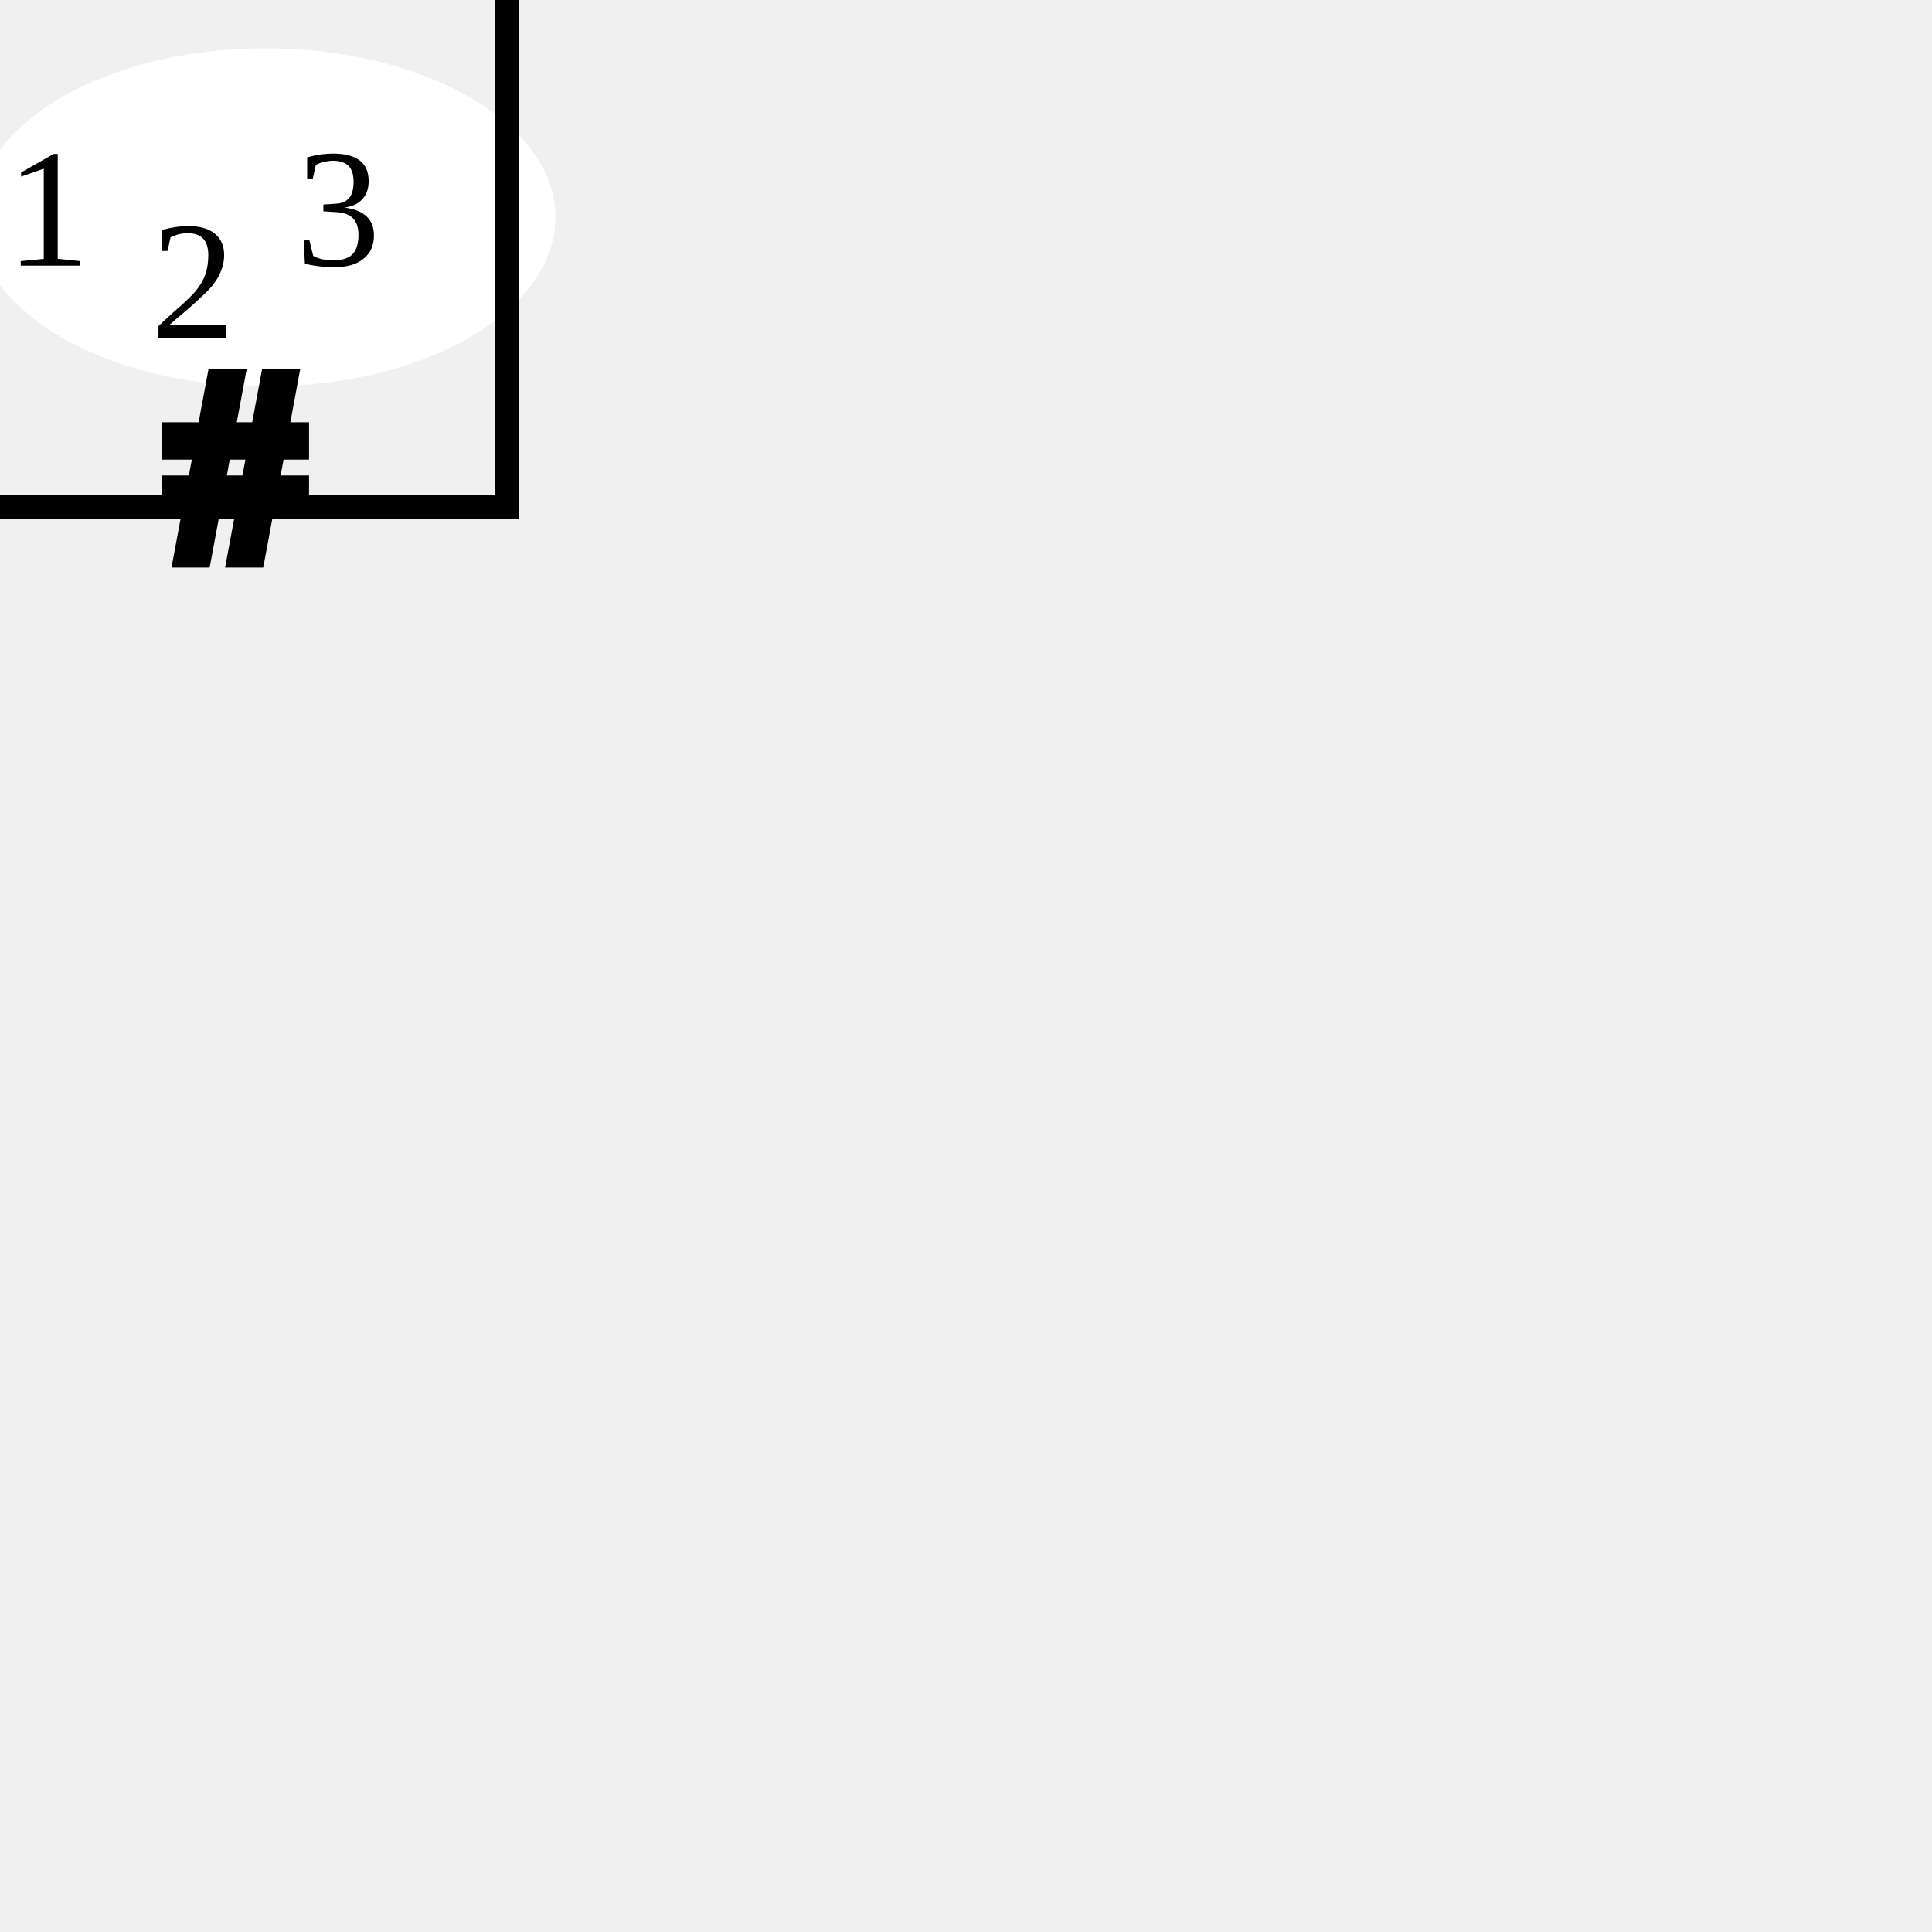
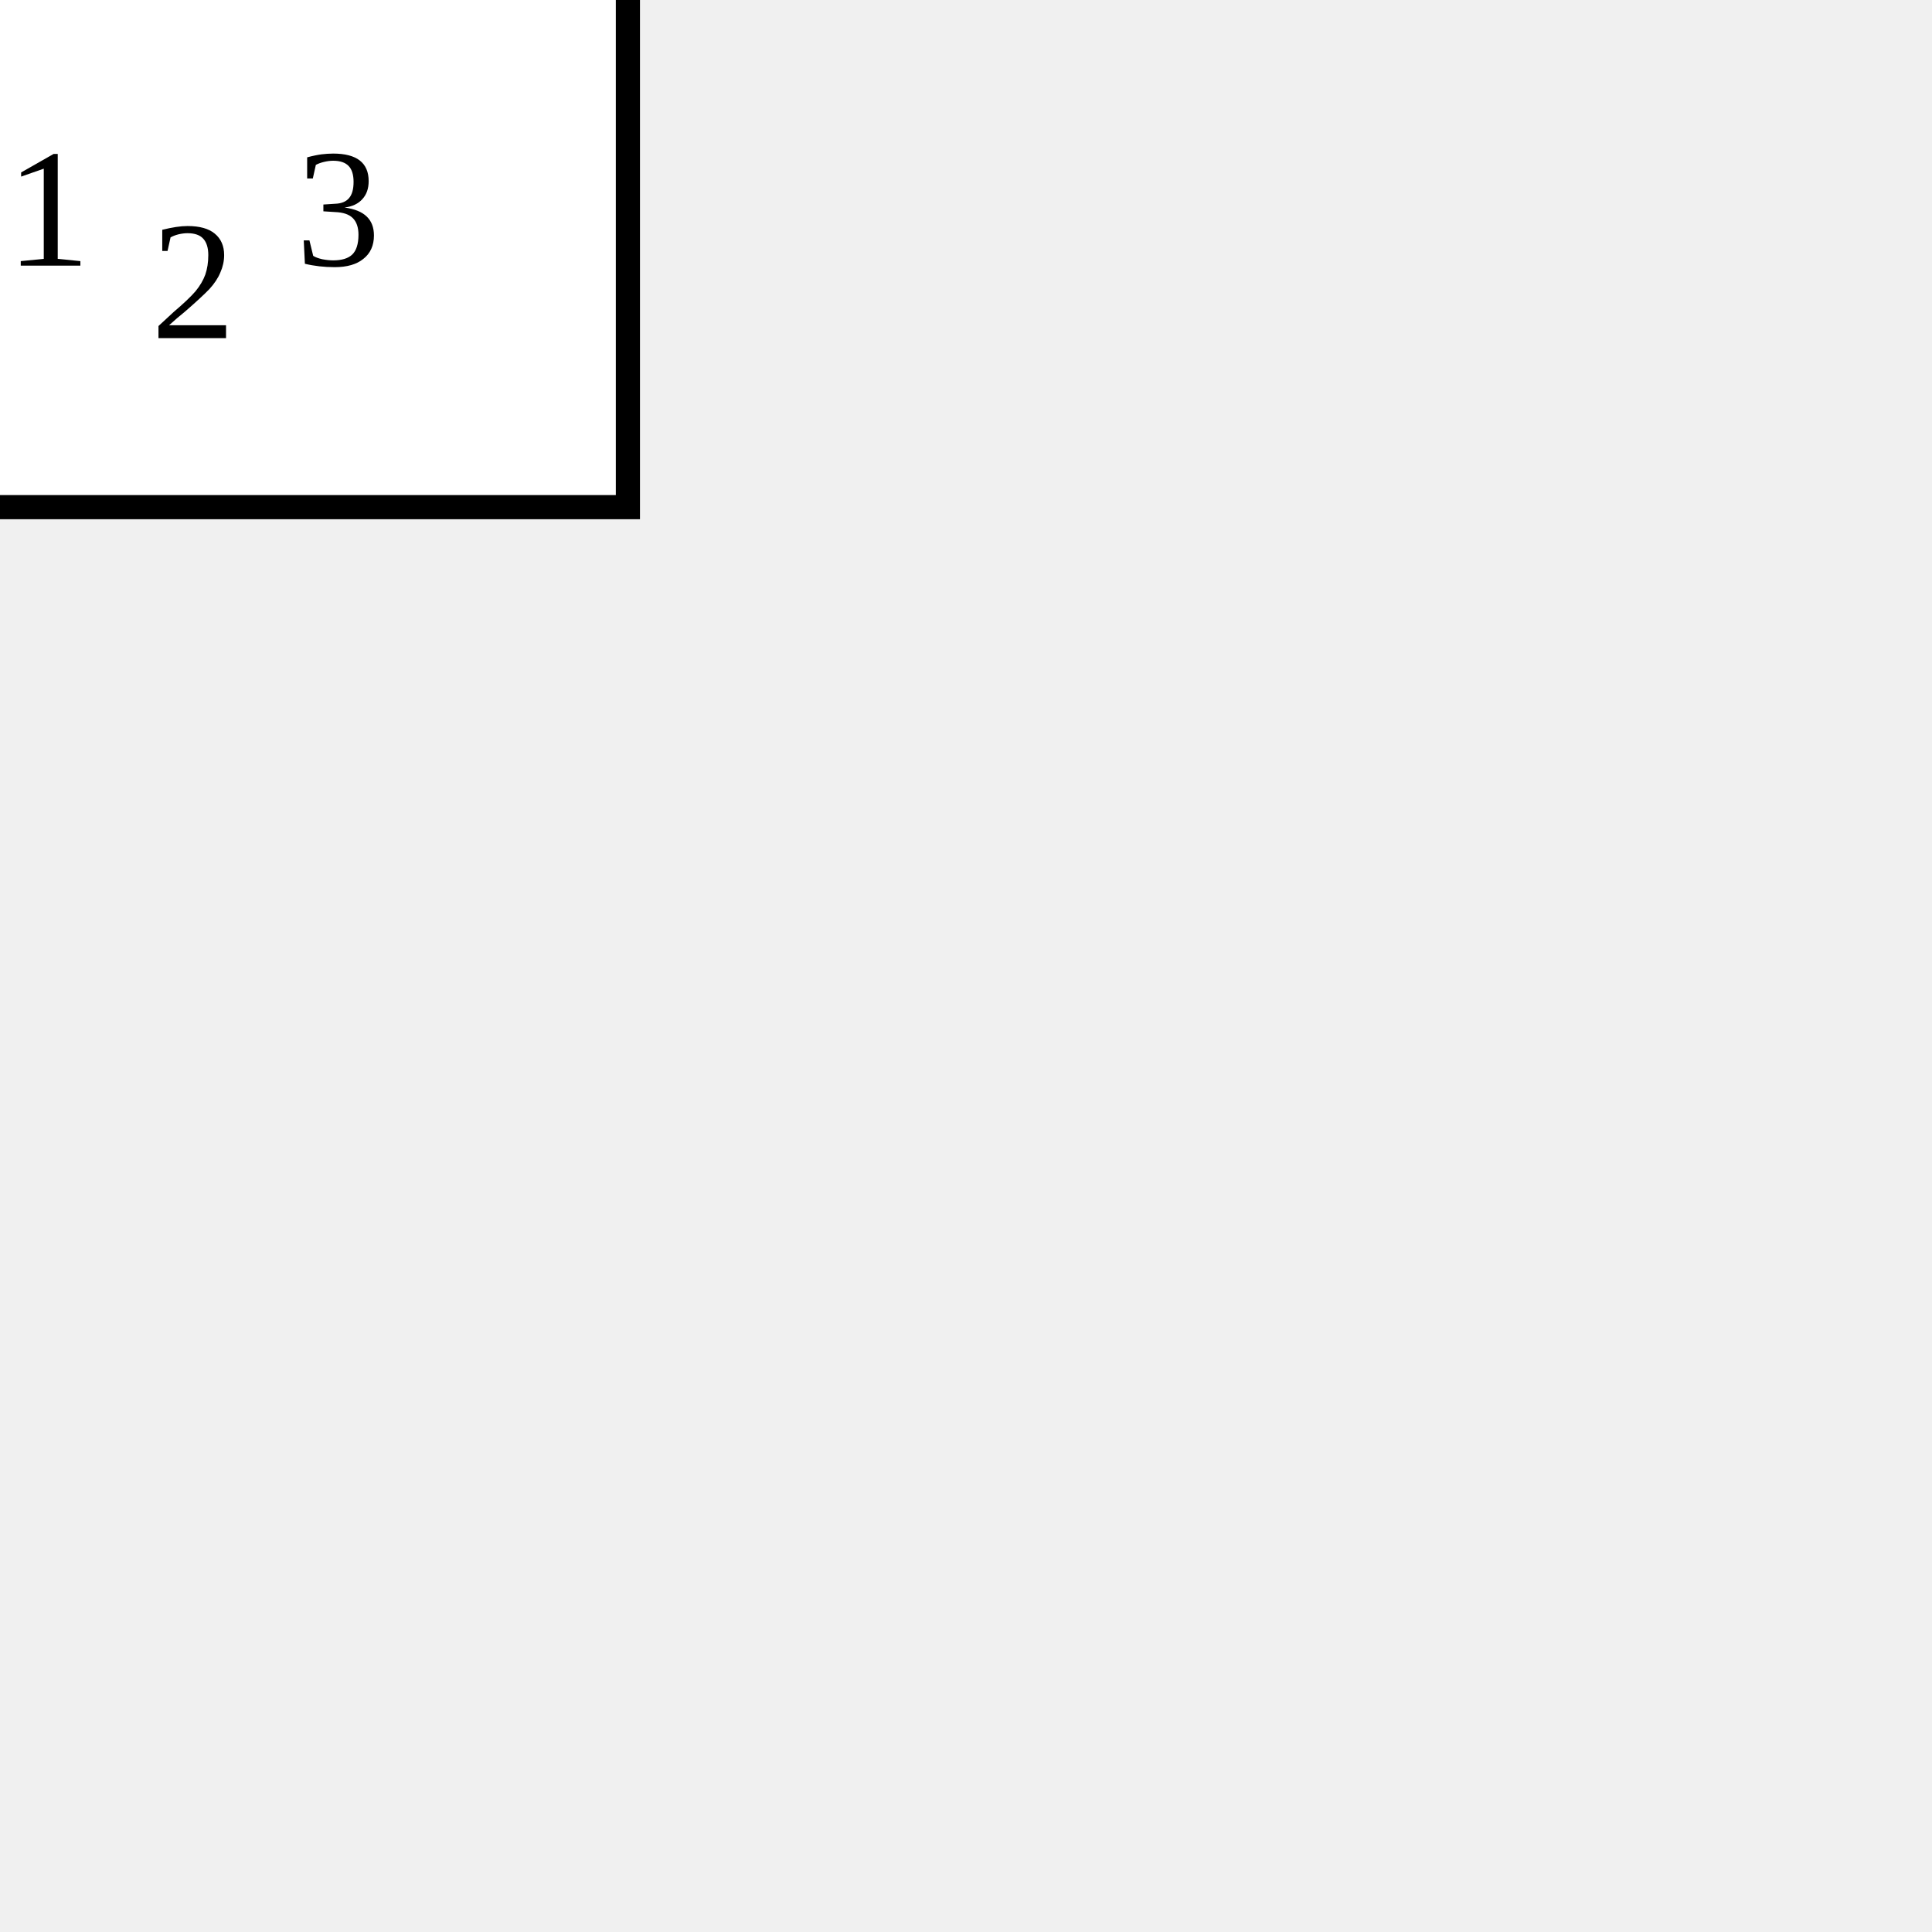
<svg xmlns="http://www.w3.org/2000/svg" xmlns:ns1="http://www.b3mn.org/oryx" width="80" height="80" version="1.0">
  <defs />
  <ns1:magnets>
-     <ns1:magnet ns1:cx="0" ns1:cy="38" ns1:anchors="left" />
-     <ns1:magnet ns1:cx="30" ns1:cy="58" ns1:anchors="bottom" />
-     <ns1:magnet ns1:cx="60" ns1:cy="38" ns1:anchors="right" />
-     <ns1:magnet ns1:cx="30" ns1:cy="18" ns1:anchors="top" />
-     <ns1:magnet ns1:cx="30" ns1:cy="38" ns1:default="yes" />
+     <ns1:magnet ns1:cx="15" ns1:cy="0" ns1:anchors="top" />
+     <ns1:magnet ns1:cx="15" ns1:cy="23" ns1:anchors="bottom" />
+     <ns1:magnet ns1:cx="0" ns1:cy="12" ns1:anchors="left" />
+     <ns1:magnet ns1:cx="29" ns1:cy="12" ns1:anchors="right" />
+     <ns1:magnet ns1:cx="15" ns1:cy="12" ns1:default="yes" />
  </ns1:magnets>
+   <ns1:docker ns1:cx="15" ns1:cy="12" />
  <g pointer-events="fill" ns1:minimumSize="15 10" ns1:maximumSize="240 160">
    <g id="singleCountConnector">
+       <rect ns1:anchors="top left" fill="white" stroke="#000000" x="-4" y="-2" width="30" height="23" />
      <ellipse ns1:anchors="top left" cx="11" cy="9" rx="12" ry="7" fill="white" />
      <text ns1:anchors="top left" x="2" y="11" fill="black" font-size="7" text-anchor="middle">1</text>
      <text ns1:anchors="top left" x="8" y="14" fill="black" font-size="7" text-anchor="middle">2</text>
      <text ns1:anchors="top left" x="14" y="11" fill="black" font-size="7" text-anchor="middle">3</text>
-       <rect ns1:anchors="top left" fill="none" stroke="#000000" x="-4" y="-2" width="25" height="23" />
    </g>
-     <text font-size="11" id="nummember" x="7" y="23" ns1:align="top left" stroke="black" ns1:fittoelem="listCountMeasure">#</text>
+     <text font-size="8" id="namesingleconnector" x="0" y="20" ns1:align="top left" stroke="black" ns1:fittoelem="singleCountConnector" />
  </g>
</svg>
